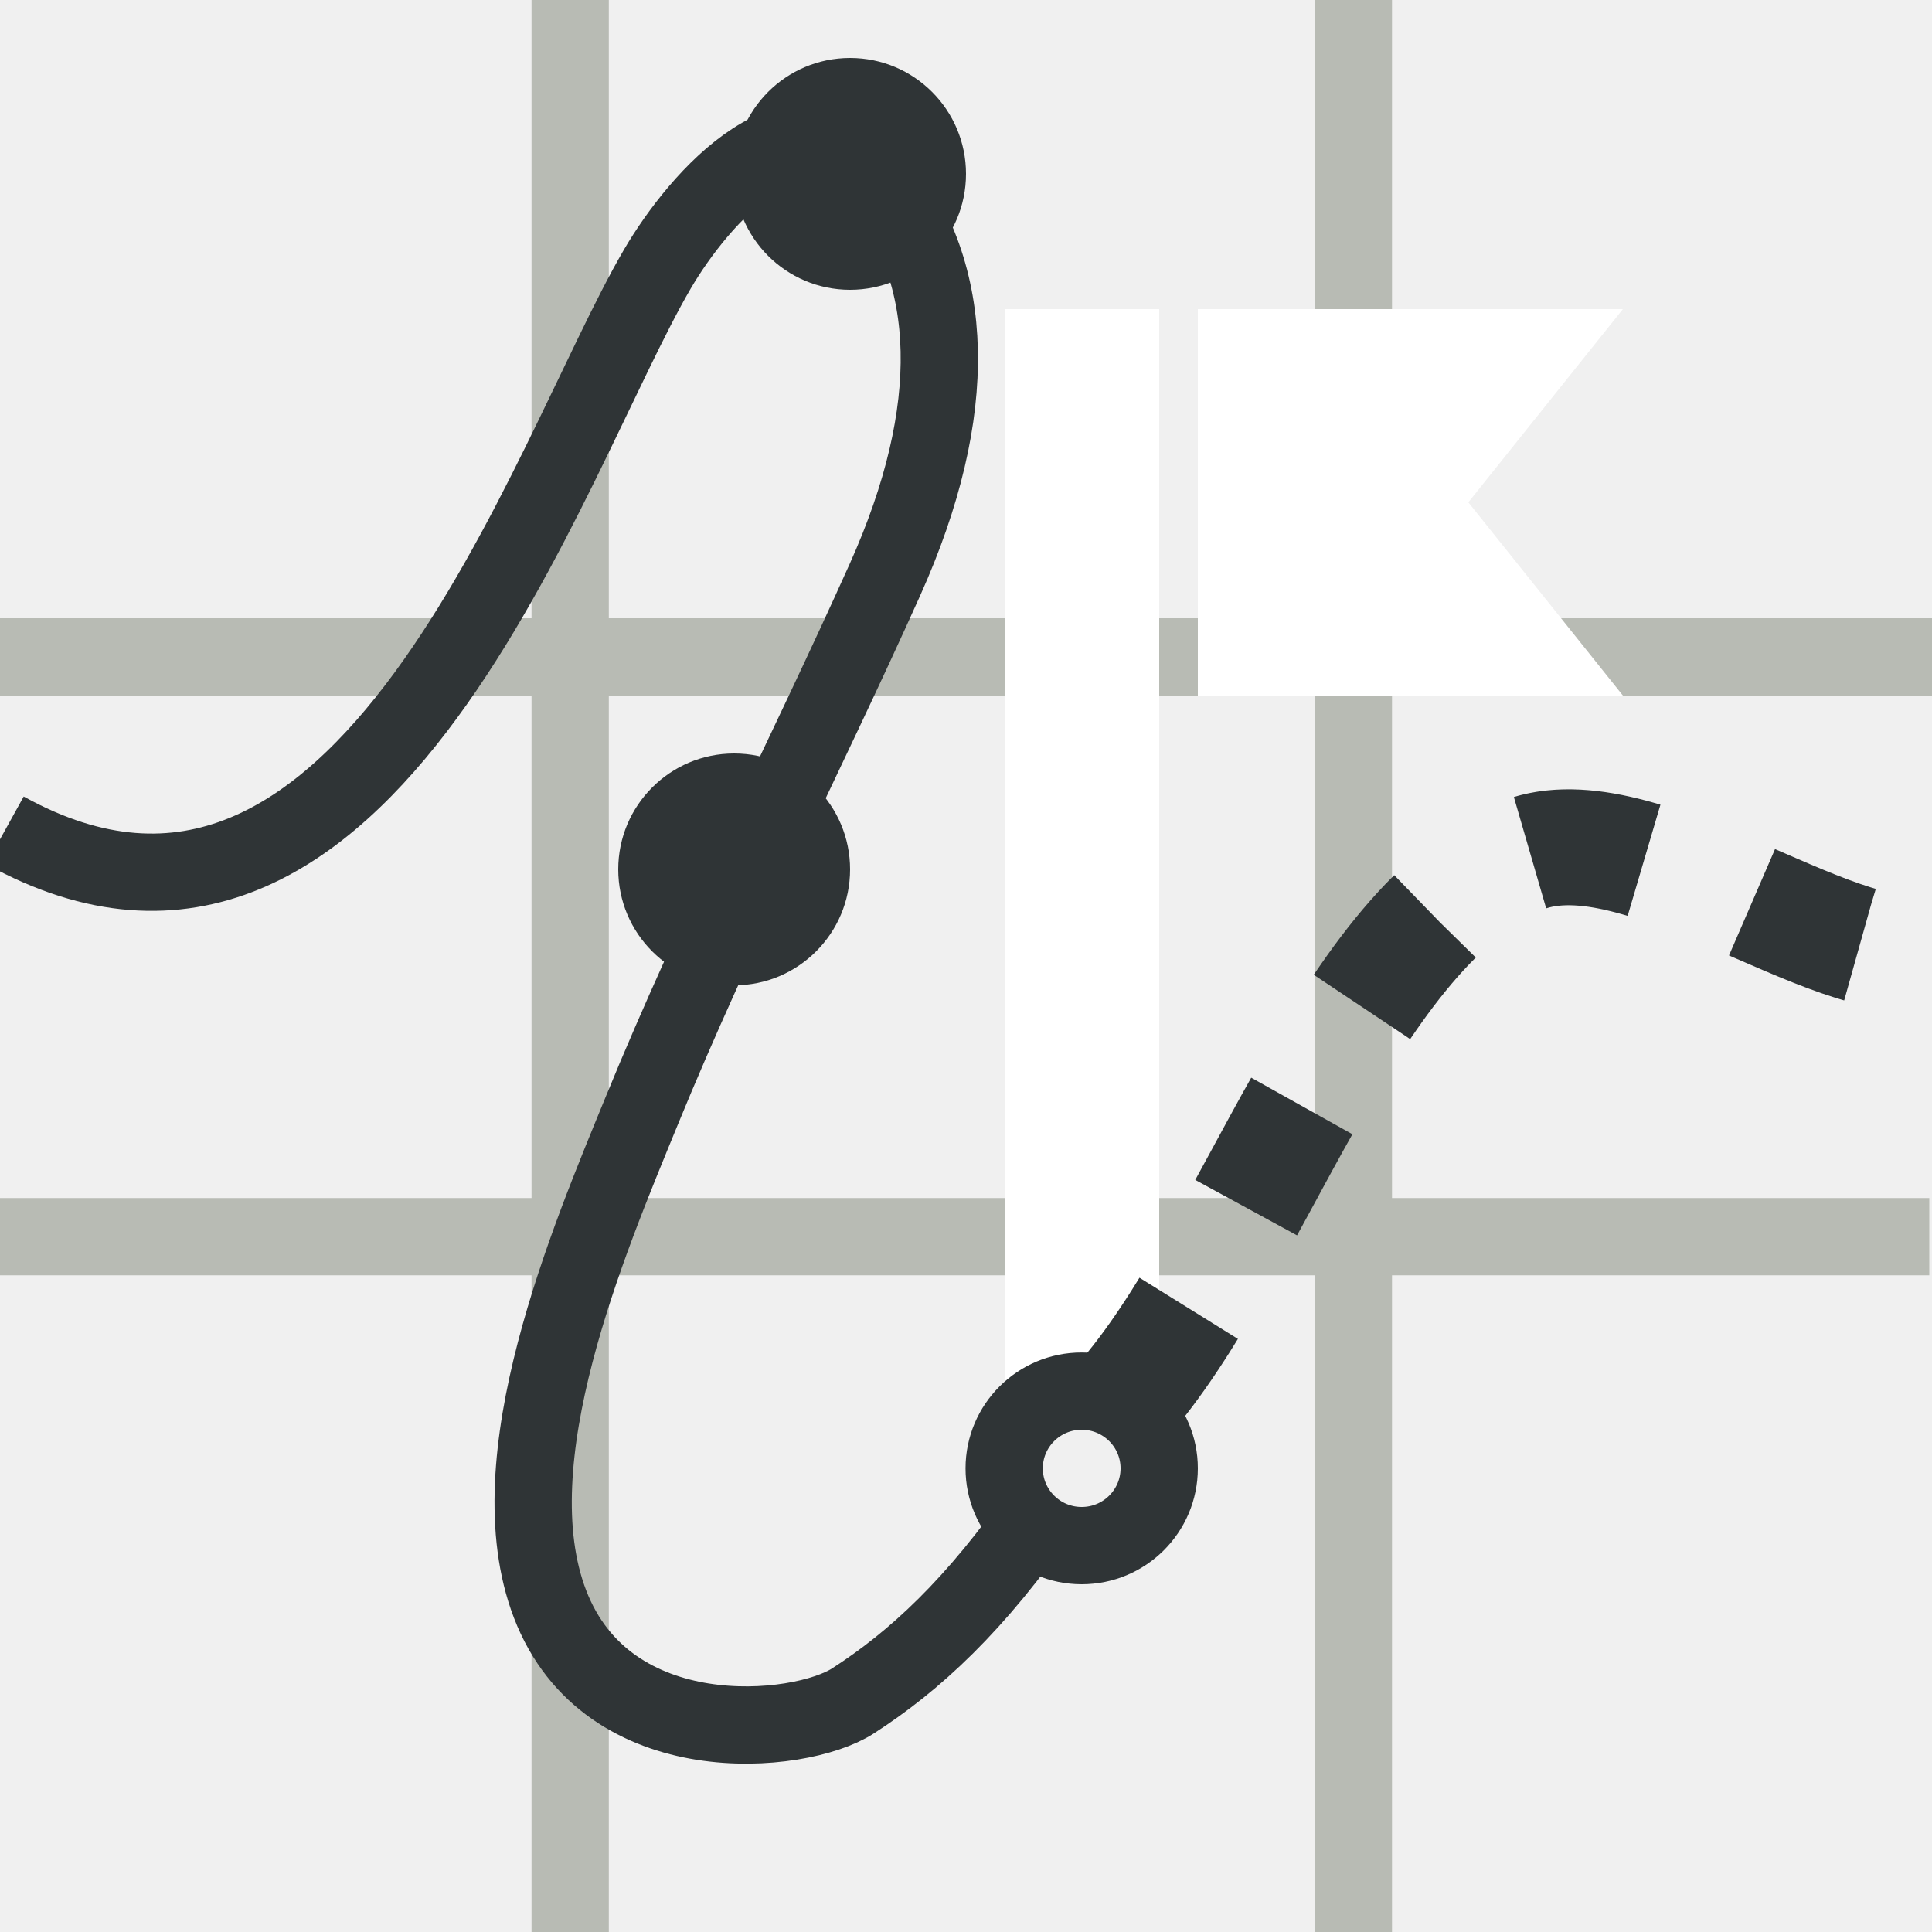
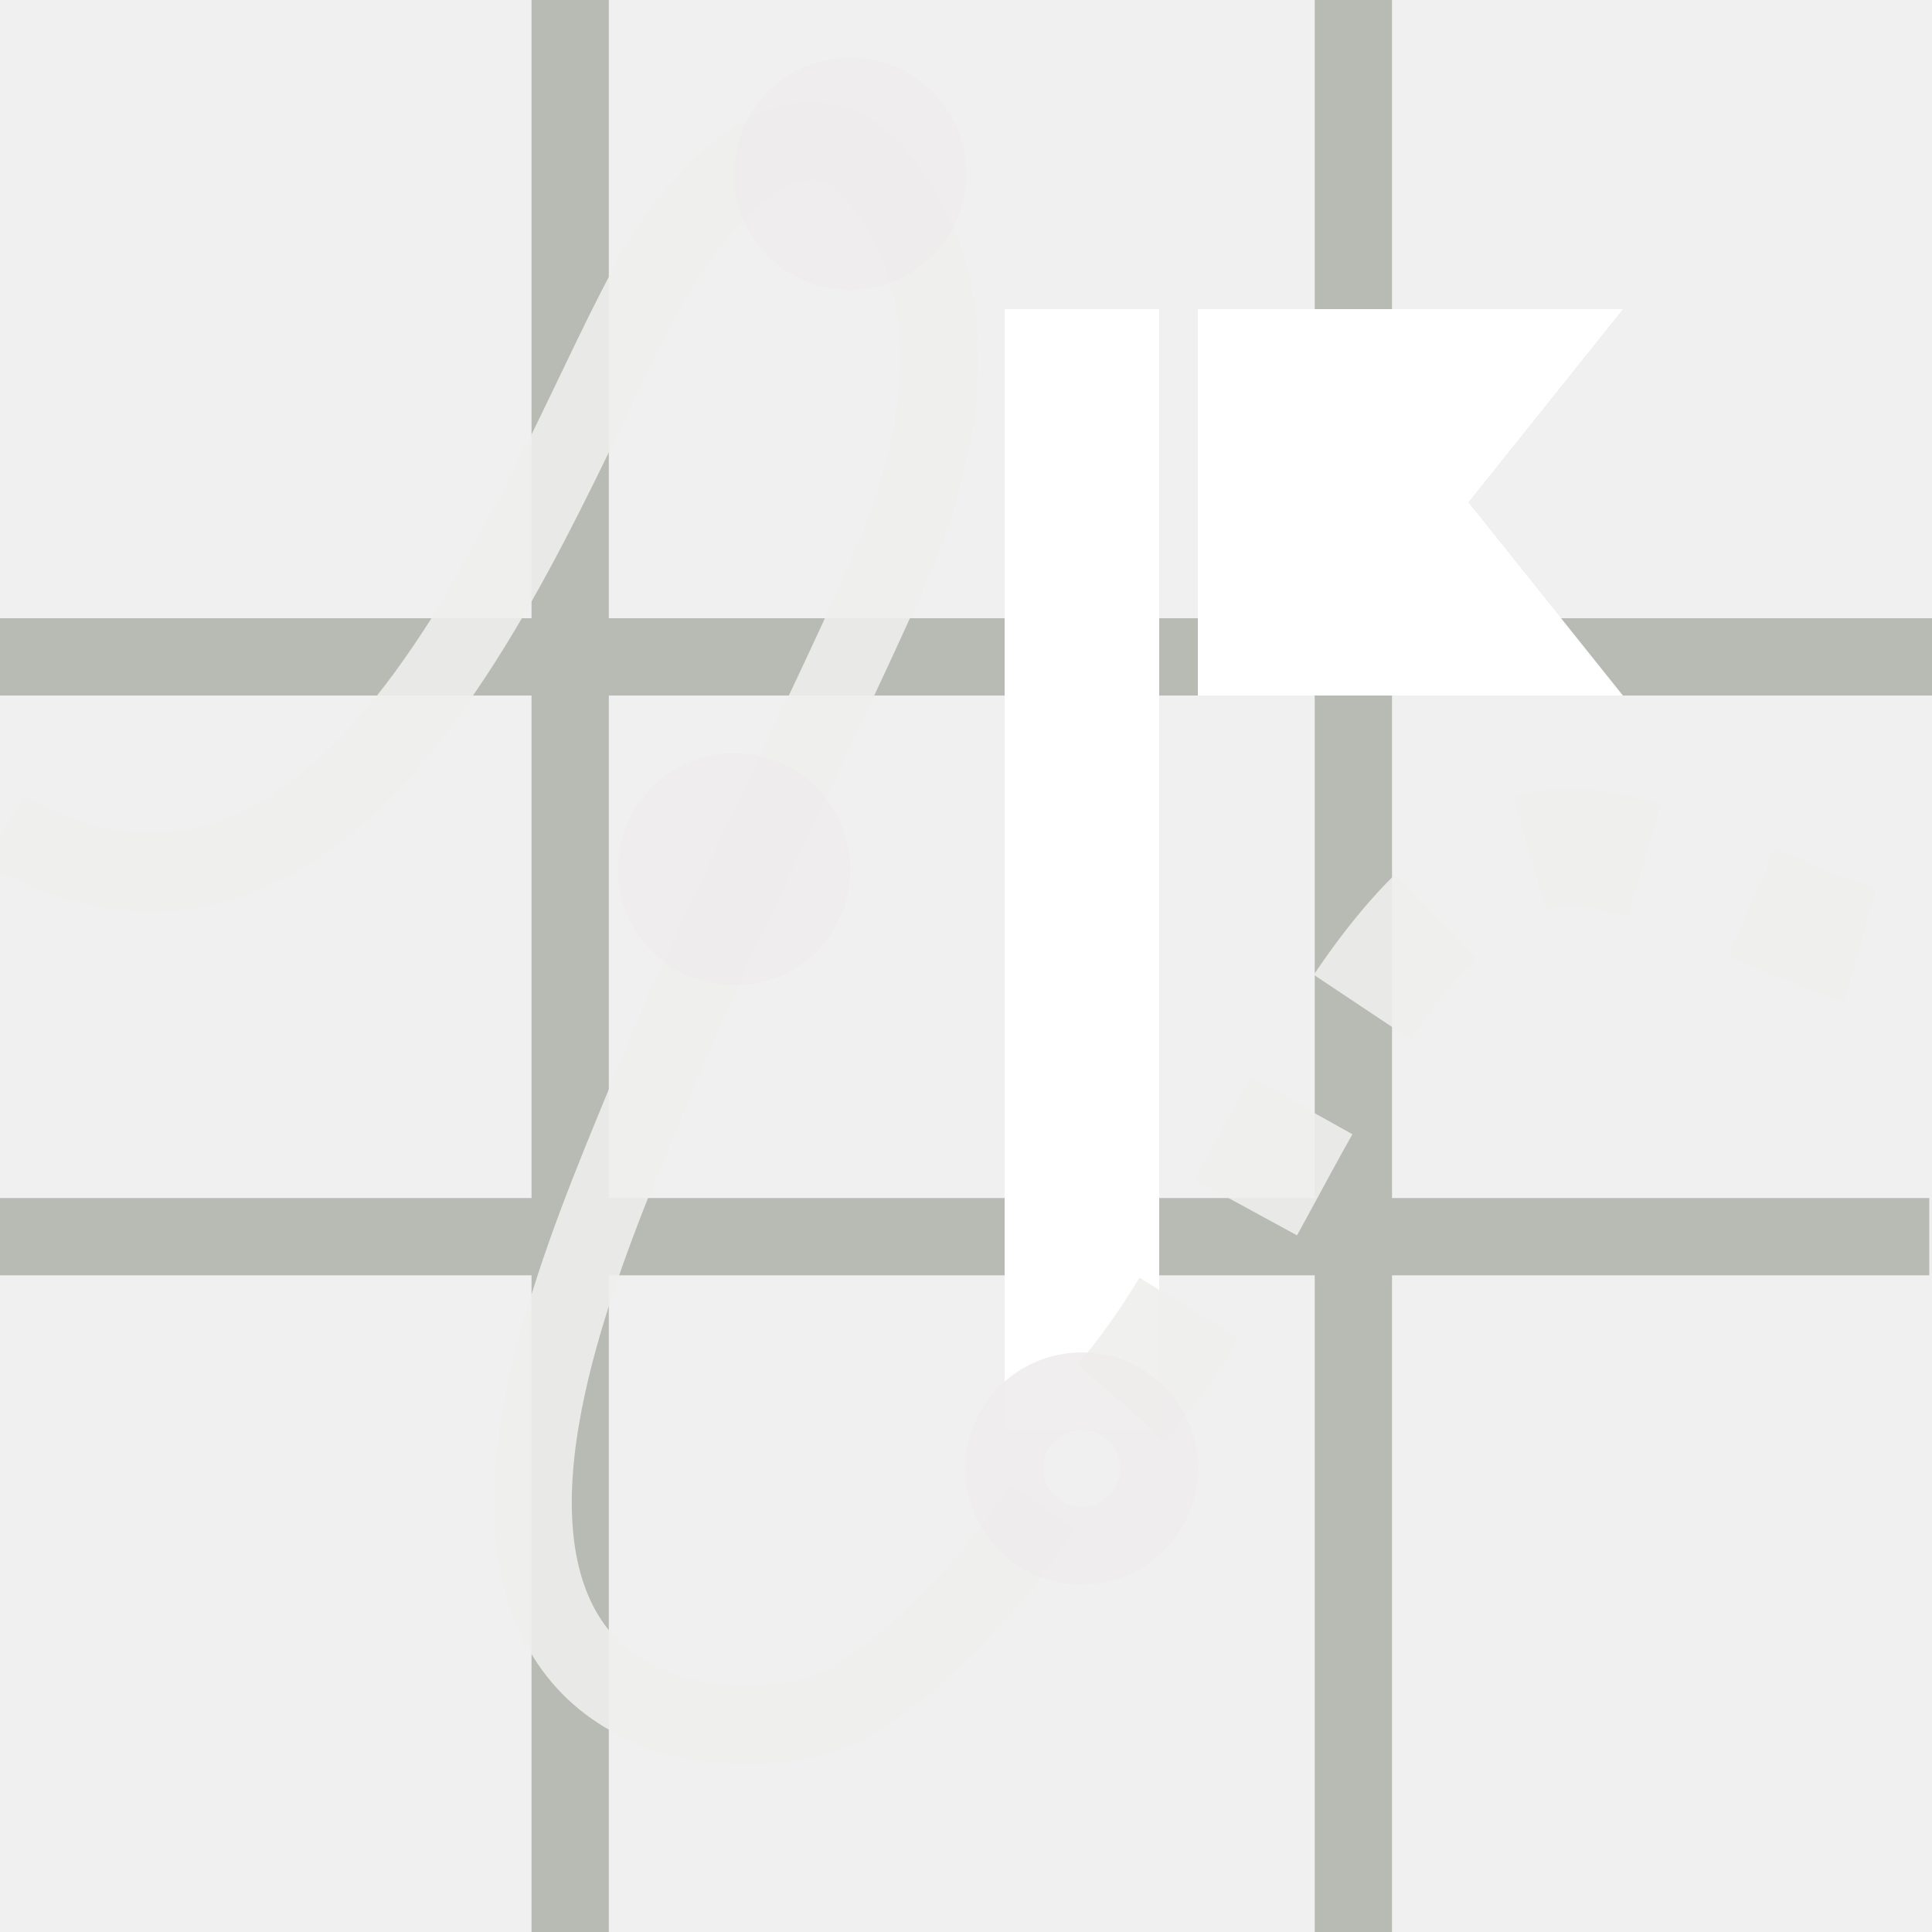
<svg xmlns="http://www.w3.org/2000/svg" version="1.1" id="Calque_1" x="0px" y="0px" width="50px" height="50px" viewBox="0 0 50 50" enable-background="new 0 0 50 50" xml:space="preserve">
  <line fill="none" stroke="#B8BBB4" stroke-width="2" stroke-miterlimit="10" x1="0" y1="17" x2="50" y2="17" />
  <line fill="none" stroke="#B8BBB4" stroke-width="2" stroke-miterlimit="10" x1="0" y1="32.005" x2="49.93" y2="32.005" />
  <line fill="none" stroke="#B8BBB4" stroke-width="2" stroke-miterlimit="10" x1="14.756" y1="0" x2="14.756" y2="50" />
  <line fill="none" stroke="#B8BBB4" stroke-width="2" stroke-miterlimit="10" x1="35.025" y1="0" x2="35.025" y2="50" />
-   <path fill="none" stroke="#2F3436" stroke-width="2" stroke-miterlimit="10" d="M0.129,21.489  C9.5,26.677,14.168,11.828,17.014,6.961c1.068-1.827,3.685-4.855,5.719-2.356c1.998,2.455,2.144,5.997,0.17,10.396  c-2.062,4.595-4.389,9.087-6.297,13.751c-1.379,3.369-3.799,9.033-2.373,12.756c1.485,3.883,6.451,3.408,7.841,2.512  c1.585-1.021,3.175-2.473,4.928-5.02" />
-   <circle fill="#2F3436" cx="22" cy="4.5" r="3" />
-   <circle fill="#2F3436" cx="19" cy="22.5" r="3" />
+   <path opacity="0.9" fill="none" stroke="#EEEEEC" stroke-width="2" stroke-miterlimit="10" d="M0.129,21.489  C9.5,26.677,14.168,11.828,17.014,6.961c1.068-1.827,3.685-4.855,5.719-2.356c1.998,2.455,2.144,5.997,0.17,10.396  c-2.062,4.595-4.389,9.087-6.297,13.751c-1.379,3.369-3.799,9.033-2.373,12.756c1.485,3.883,6.451,3.408,7.841,2.512  c1.585-1.021,3.175-2.473,4.928-5.02" />
+   <circle opacity="0.9" fill="#EEECEC" cx="22" cy="4.5" r="3" />
+   <circle opacity="0.9" fill="#EEECEC" cx="19" cy="22.5" r="3" />
  <rect x="26" y="8" fill="#FFFFFF" width="4" height="29" />
  <polygon fill="#FFFFFF" points="31,8 42,8 38,13 42,18 31,18 " />
-   <path fill="none" stroke="#2F3436" stroke-width="3" stroke-miterlimit="10" stroke-dasharray="3,3" d="M29.016,36.293  c3.422-3.875,5.727-12.066,10.267-14.108c2.976-1.338,8.184,3.01,10.612,2.417" />
-   <ellipse fill="none" stroke="#2F3436" stroke-width="2" stroke-miterlimit="10" cx="27.994" cy="38.001" rx="2.006" ry="1.999" />
+   <path opacity="0.9" fill="none" stroke="#EEEEEC" stroke-width="3" stroke-miterlimit="10" stroke-dasharray="3,3" d="  M29.016,36.293c3.422-3.875,5.727-12.066,10.267-14.108c2.976-1.338,8.184,3.01,10.612,2.417" />
+   <ellipse opacity="0.9" fill="none" stroke="#EEECEC" stroke-width="2" stroke-miterlimit="10" cx="27.994" cy="38.001" rx="2.006" ry="1.999" />
</svg>
